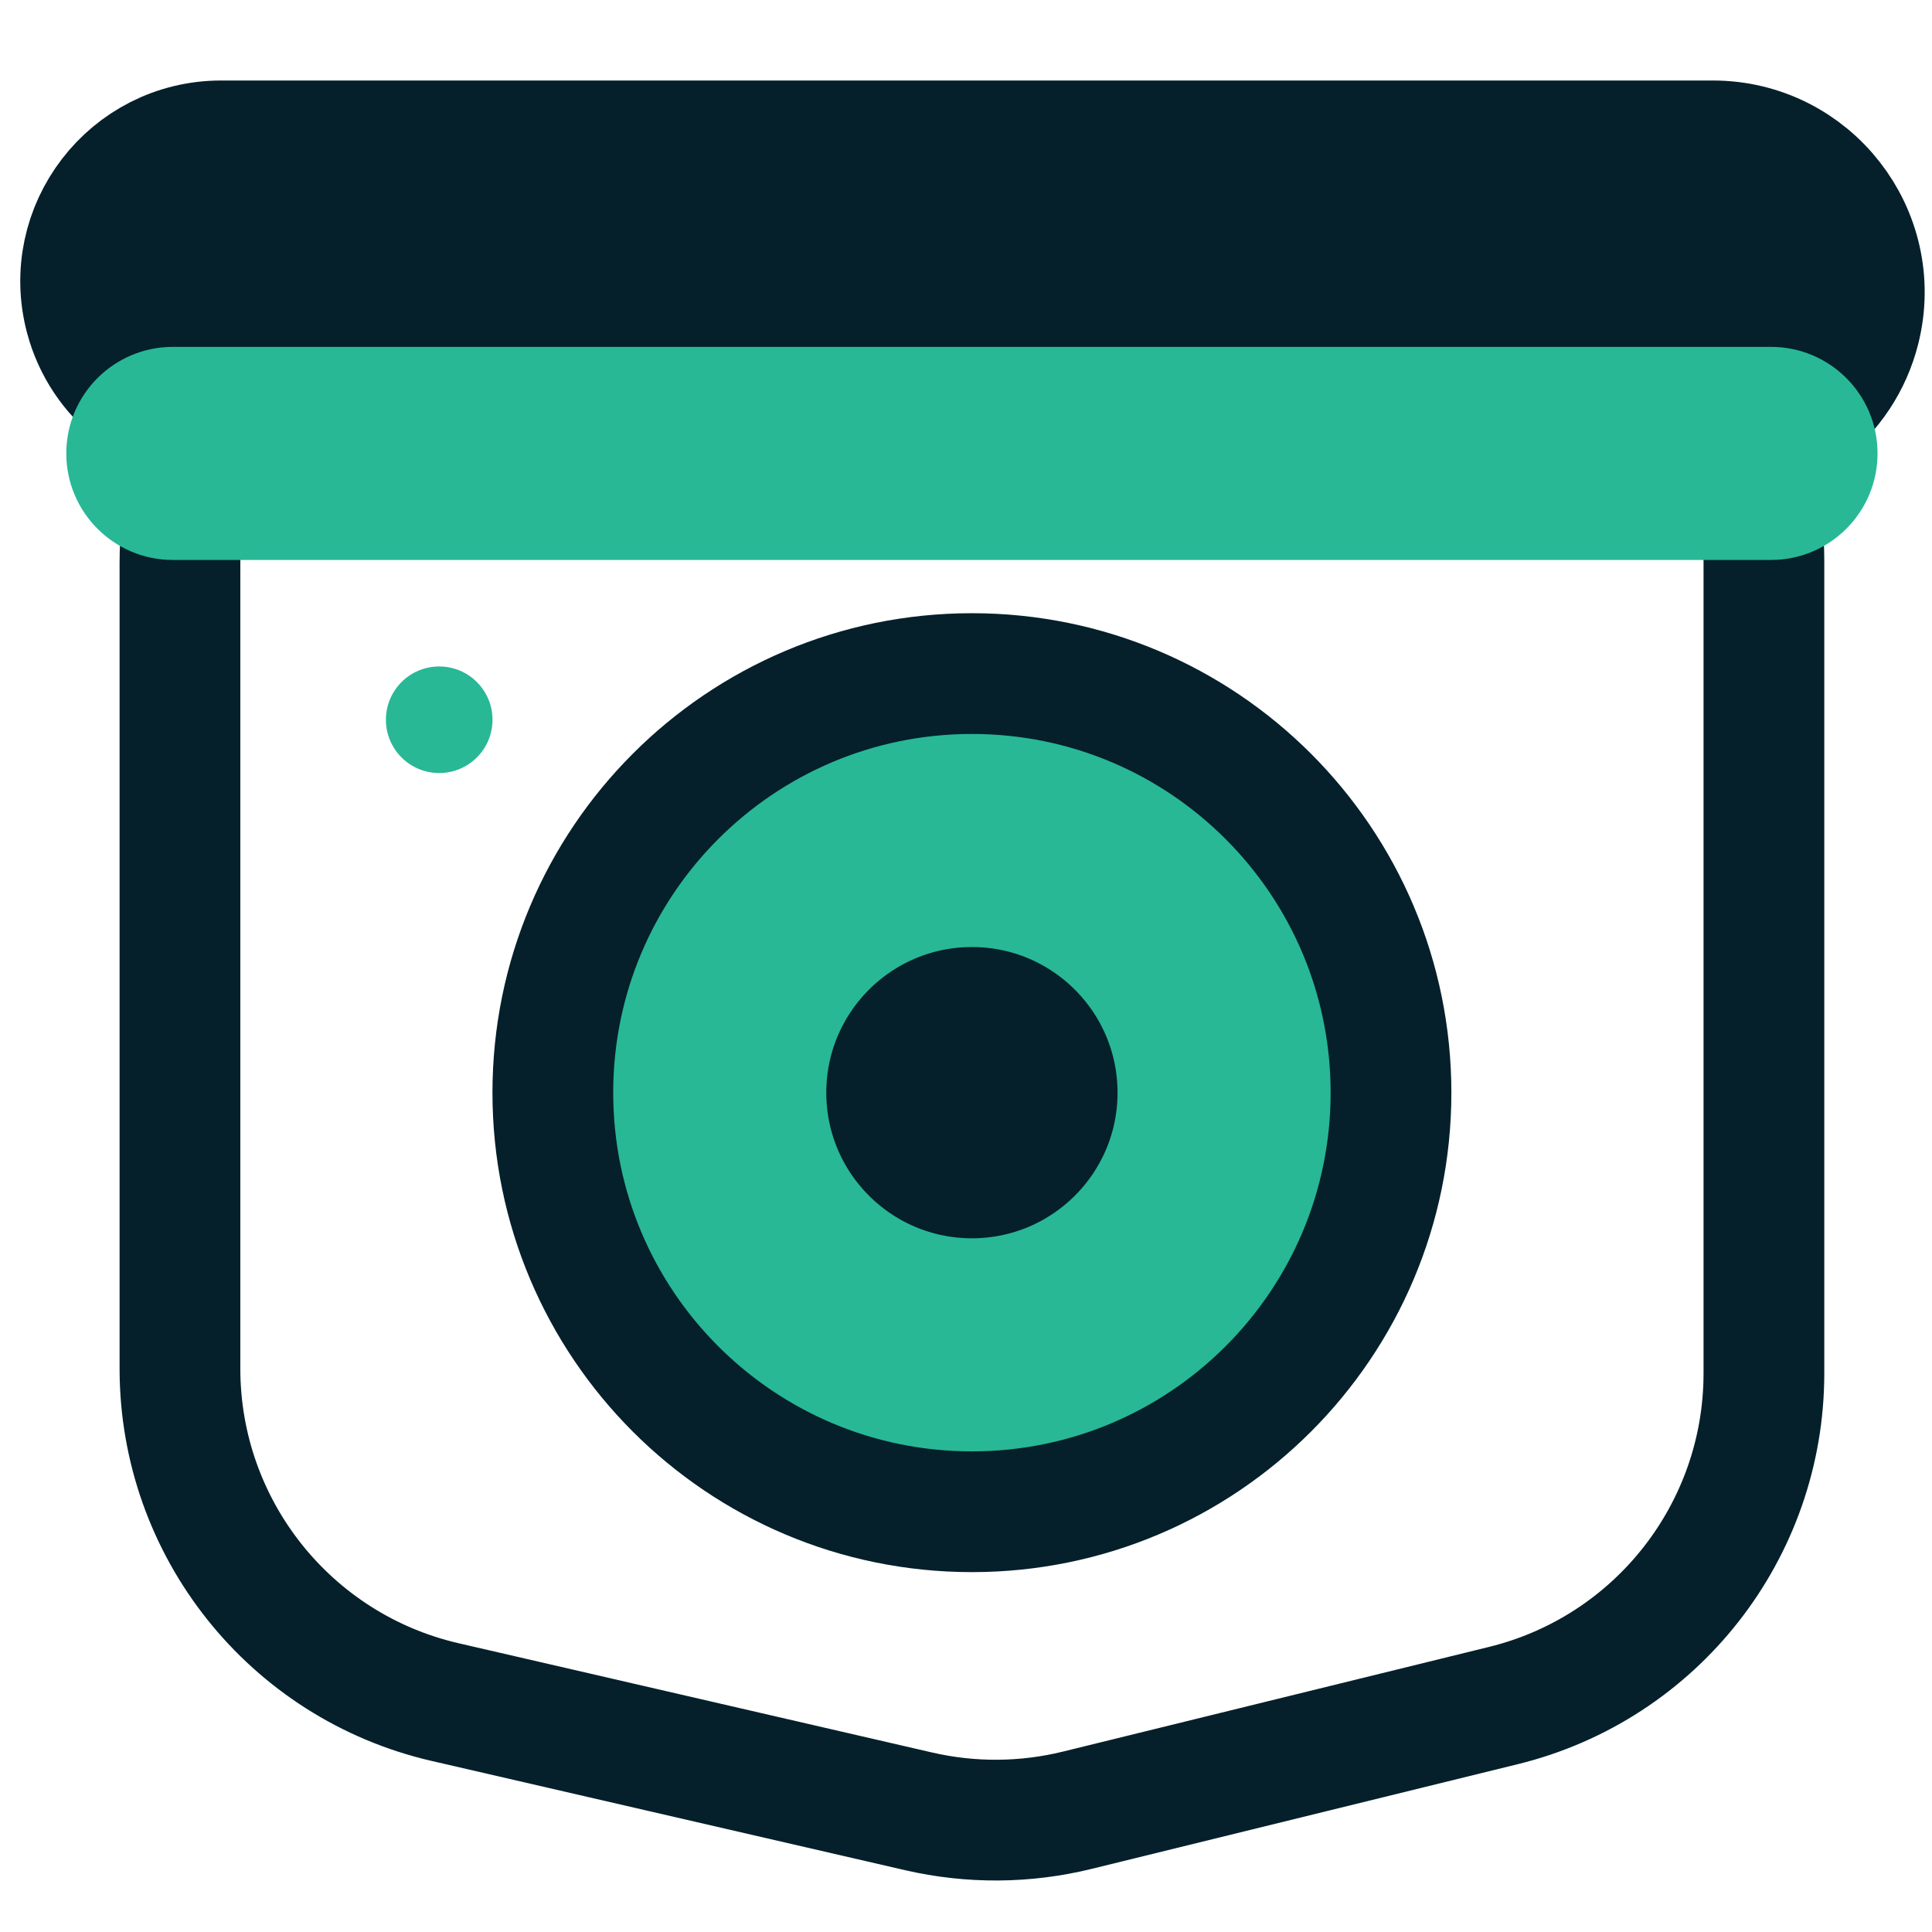
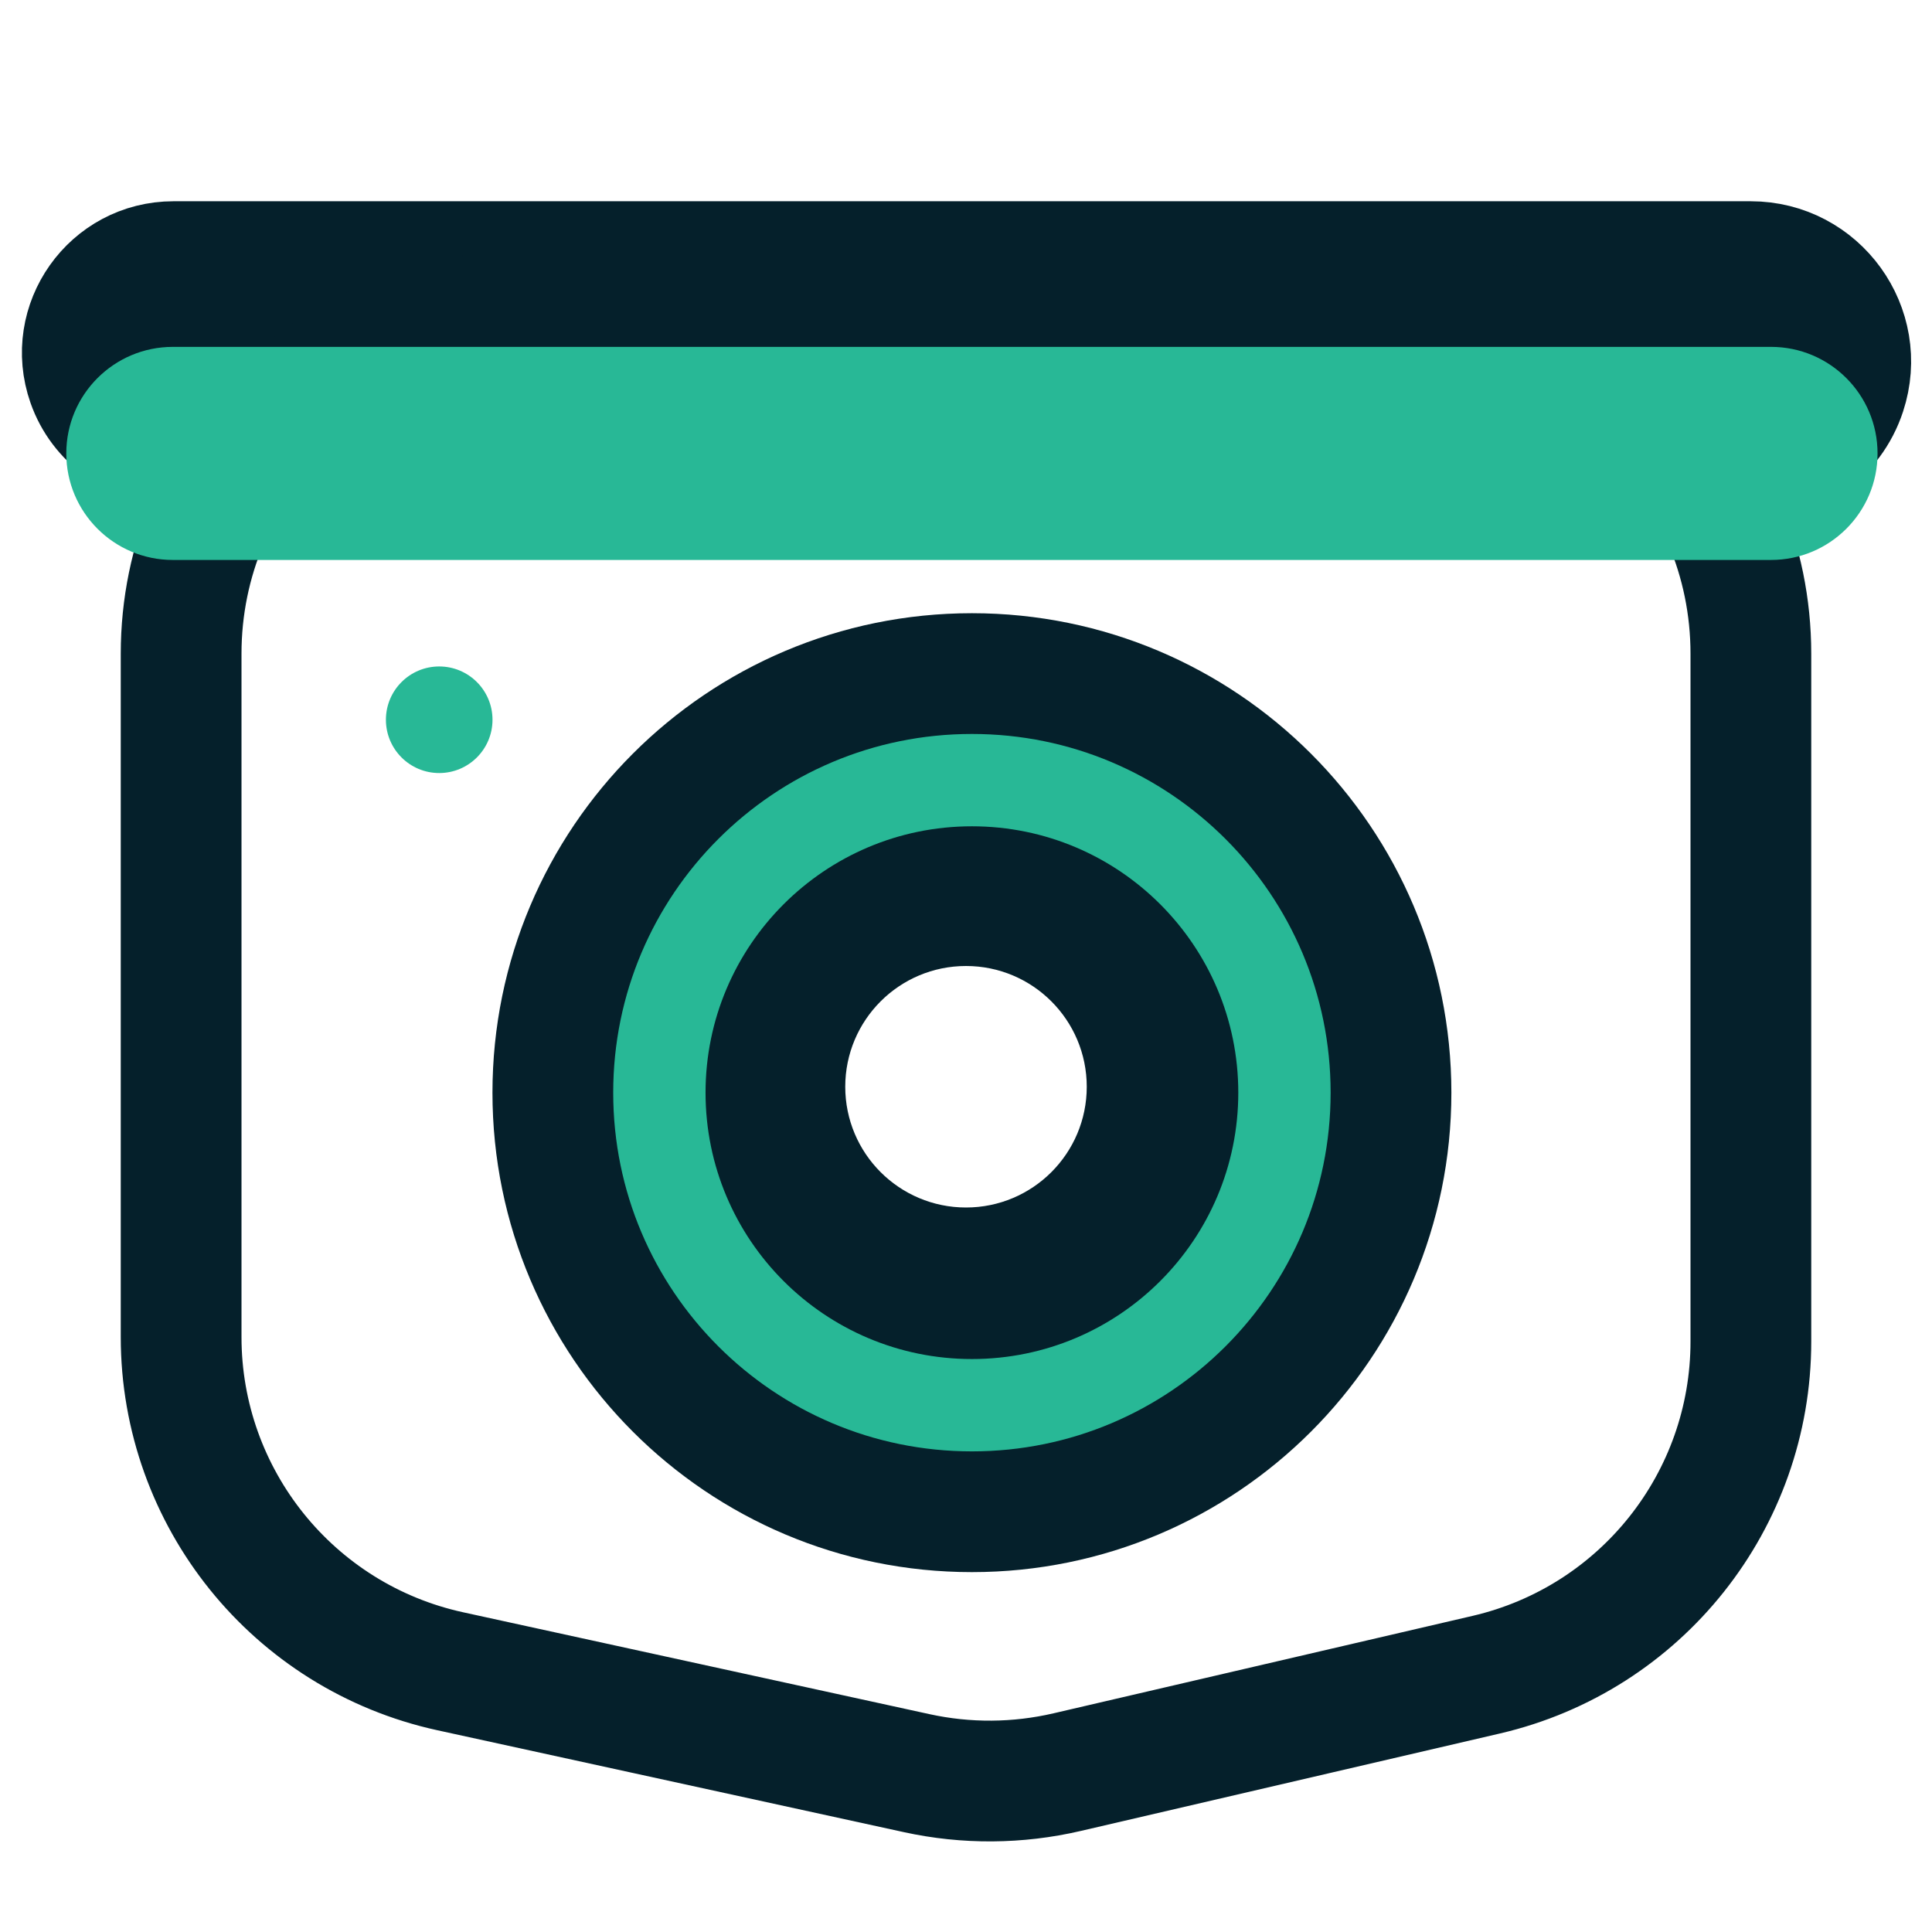
<svg xmlns="http://www.w3.org/2000/svg" width="48" height="48" viewBox="0 0 48 48" fill="none">
  <g clip-path="url(#clip0)">
    <rect width="48" height="48" fill="white" />
-     <path d="M5.497 3.5H42.553C45.001 3.5 46.798 5.801 46.204 8.177C45.78 9.872 44.245 11.053 42.497 11.027L5.445 10.482C3.883 10.459 2.526 9.401 2.123 7.891C1.532 5.674 3.203 3.5 5.497 3.5Z" fill="#05202B" stroke="#05202B" stroke-width="3" />
-     <path d="M23.389 6.144L23.482 6.15L23.576 6.144L34.809 5.464C39.697 5.167 43.824 9.051 43.824 13.948V34.12C43.824 38.033 41.152 41.441 37.351 42.374L26.764 44.975C25.471 45.293 24.122 45.302 22.825 45.003L11.059 42.288C7.203 41.398 4.471 37.963 4.471 34.005V13.989C4.471 9.08 8.618 5.191 13.518 5.507L23.389 6.144Z" stroke="#05202B" stroke-width="3" />
+     <path d="M4.311 6.5H43.496C45.187 6.5 46.384 8.153 45.855 9.76C45.517 10.789 44.551 11.48 43.468 11.467L4.286 11.03C3.333 11.019 2.489 10.414 2.174 9.515C1.657 8.042 2.75 6.5 4.311 6.5Z" fill="#05202B" stroke="#05202B" stroke-width="3" />
+     <path d="M43.5 16.242V33.328C43.5 37.281 40.775 40.712 36.925 41.607L26.513 44.028C25.284 44.314 24.006 44.323 22.773 44.053L11.186 41.522C7.283 40.669 4.5 37.213 4.5 33.218V16.242C4.5 11.548 8.306 7.742 13 7.742H23.344L35 7.742C39.694 7.742 43.5 11.548 43.5 16.242Z" stroke="#05202B" stroke-width="3" />
    <rect x="1.647" y="8.618" width="45" height="5.294" rx="2.647" fill="#28B896" />
    <circle cx="24.147" cy="27.147" r="10.412" fill="#28B896" stroke="#05202B" stroke-width="3" />
-     <circle cx="24.147" cy="27.147" r="5.118" fill="#05202B" stroke="#28B896" stroke-width="3" />
+     <circle cx="24.147" cy="27.147" r="6.618" fill="#05202B" />
    <circle cx="10.912" cy="17.882" r="1.324" fill="#28B896" />
+     <circle cx="24" cy="27" r="3" fill="white" />
  </g>
  <defs>
    <clipPath id="clip0">
      <rect width="48" height="48" fill="white" />
    </clipPath>
  </defs>
</svg>
